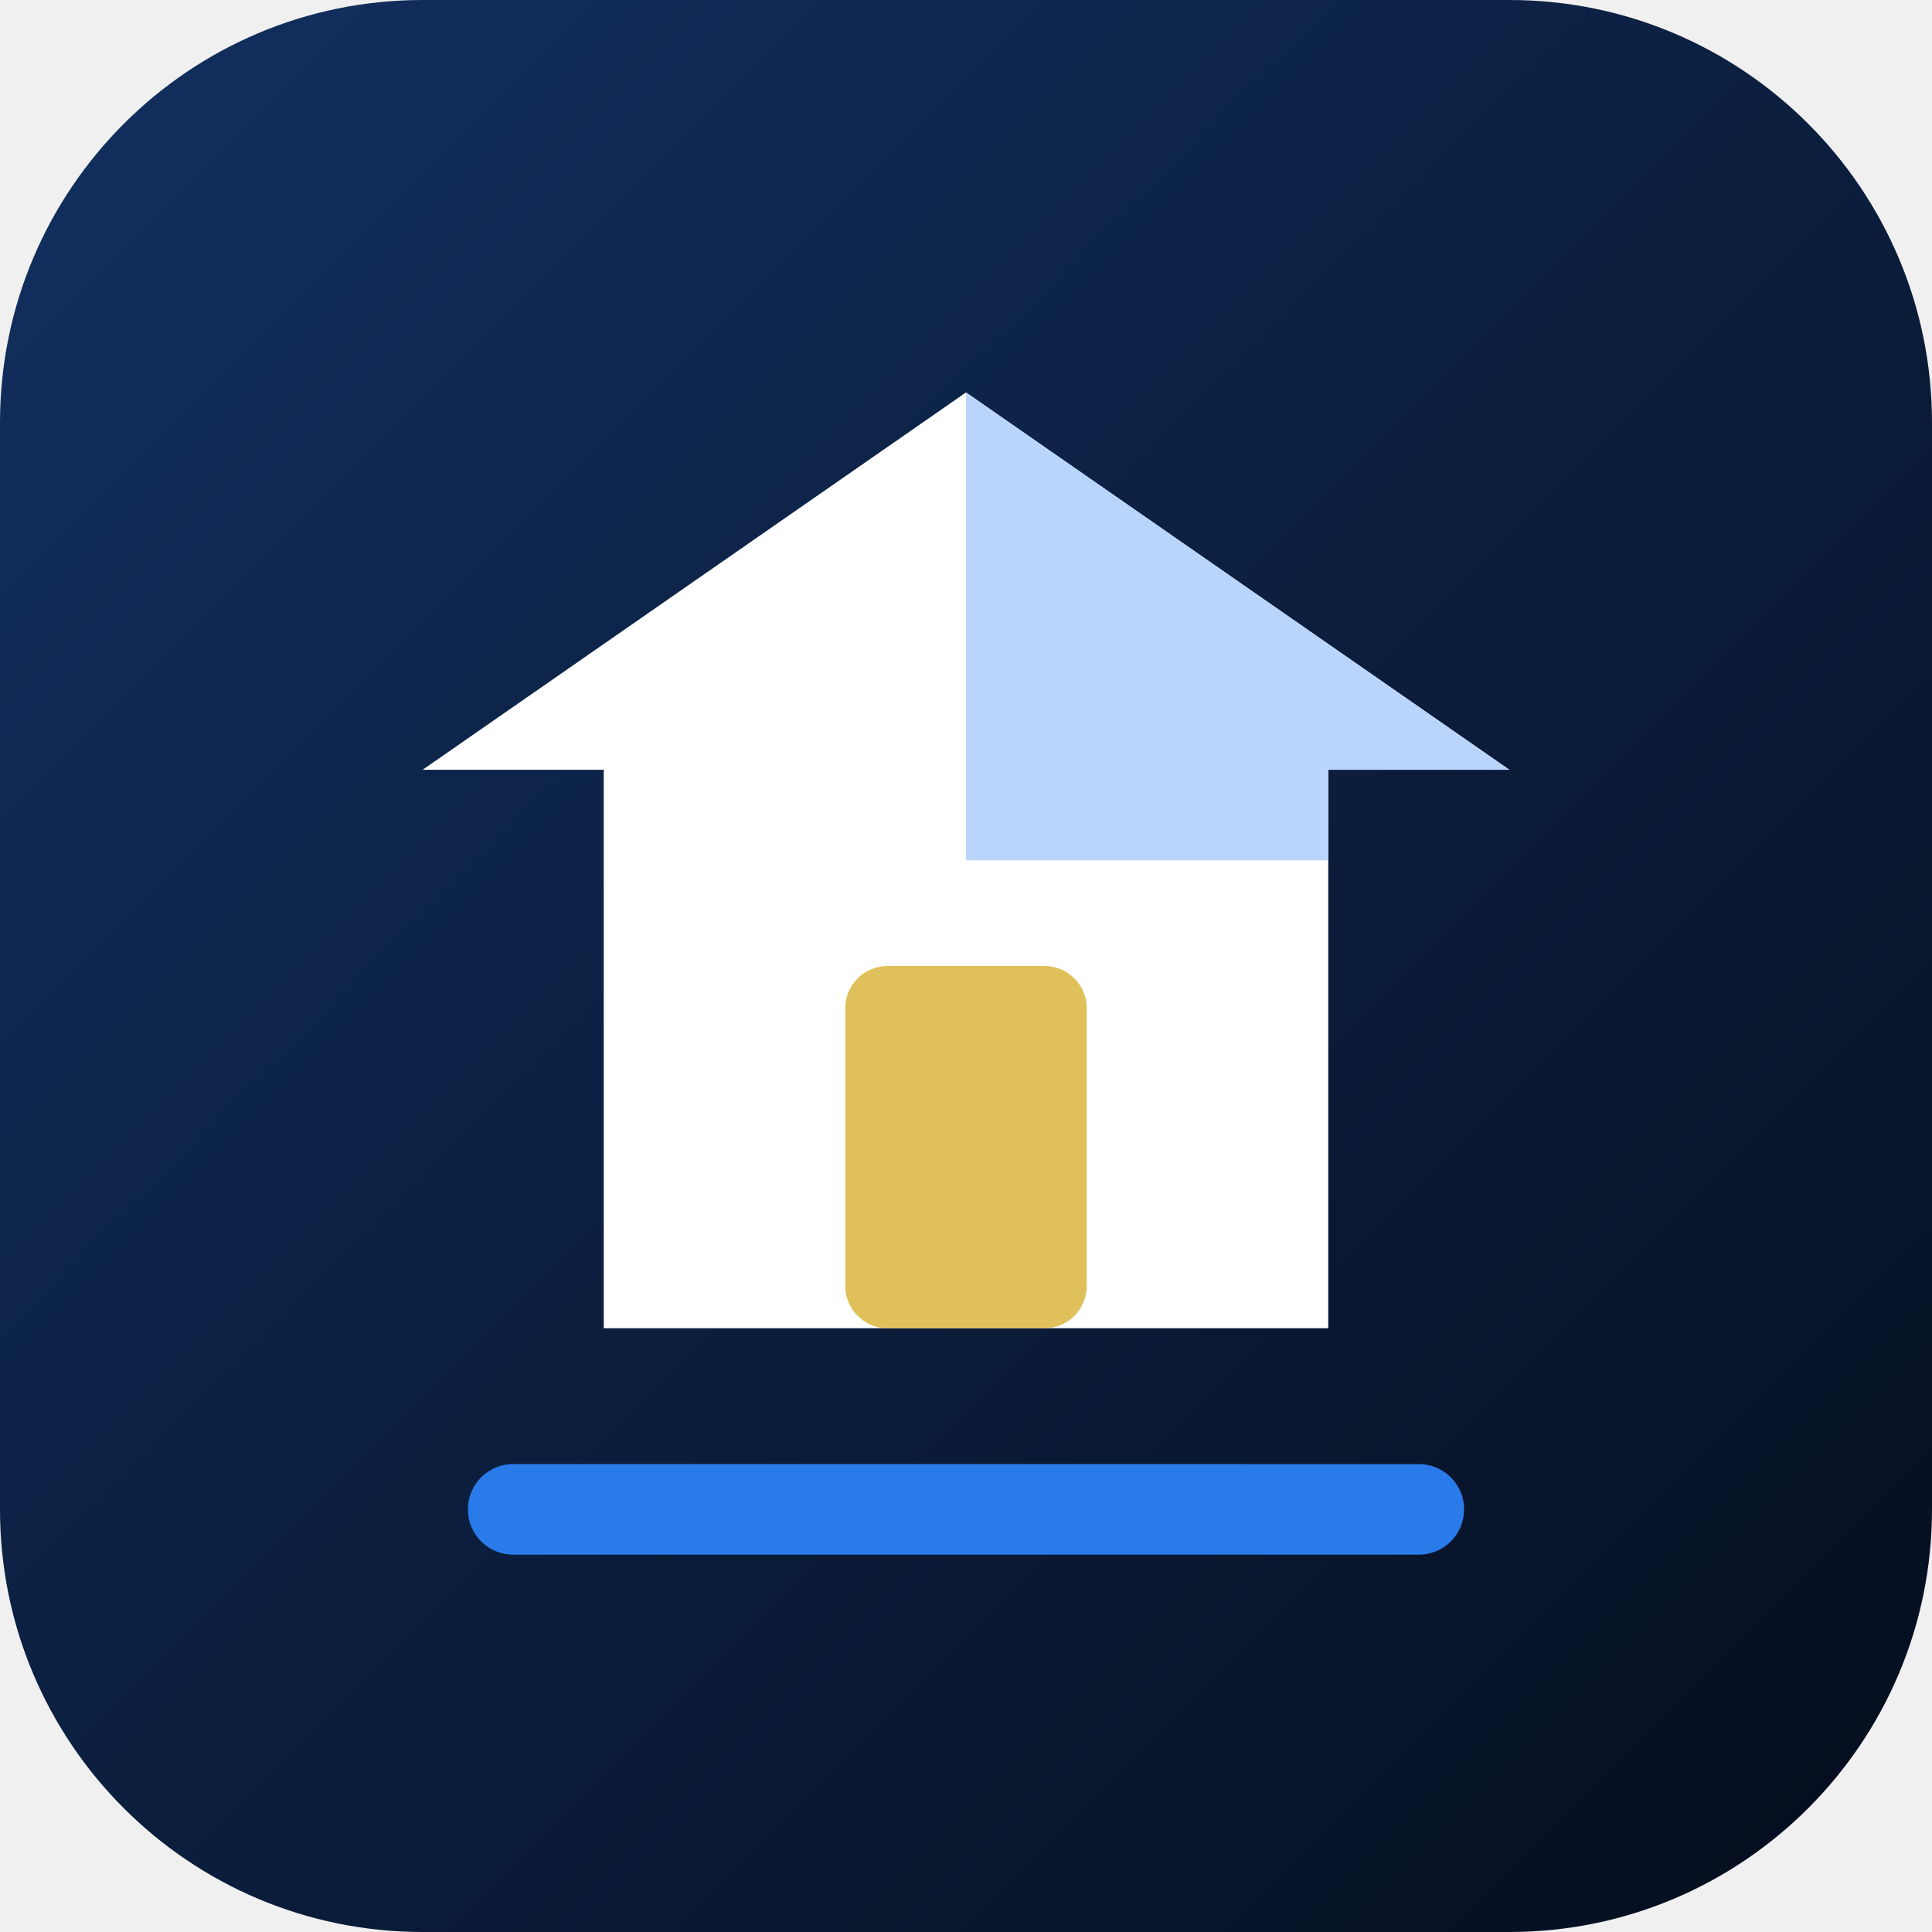
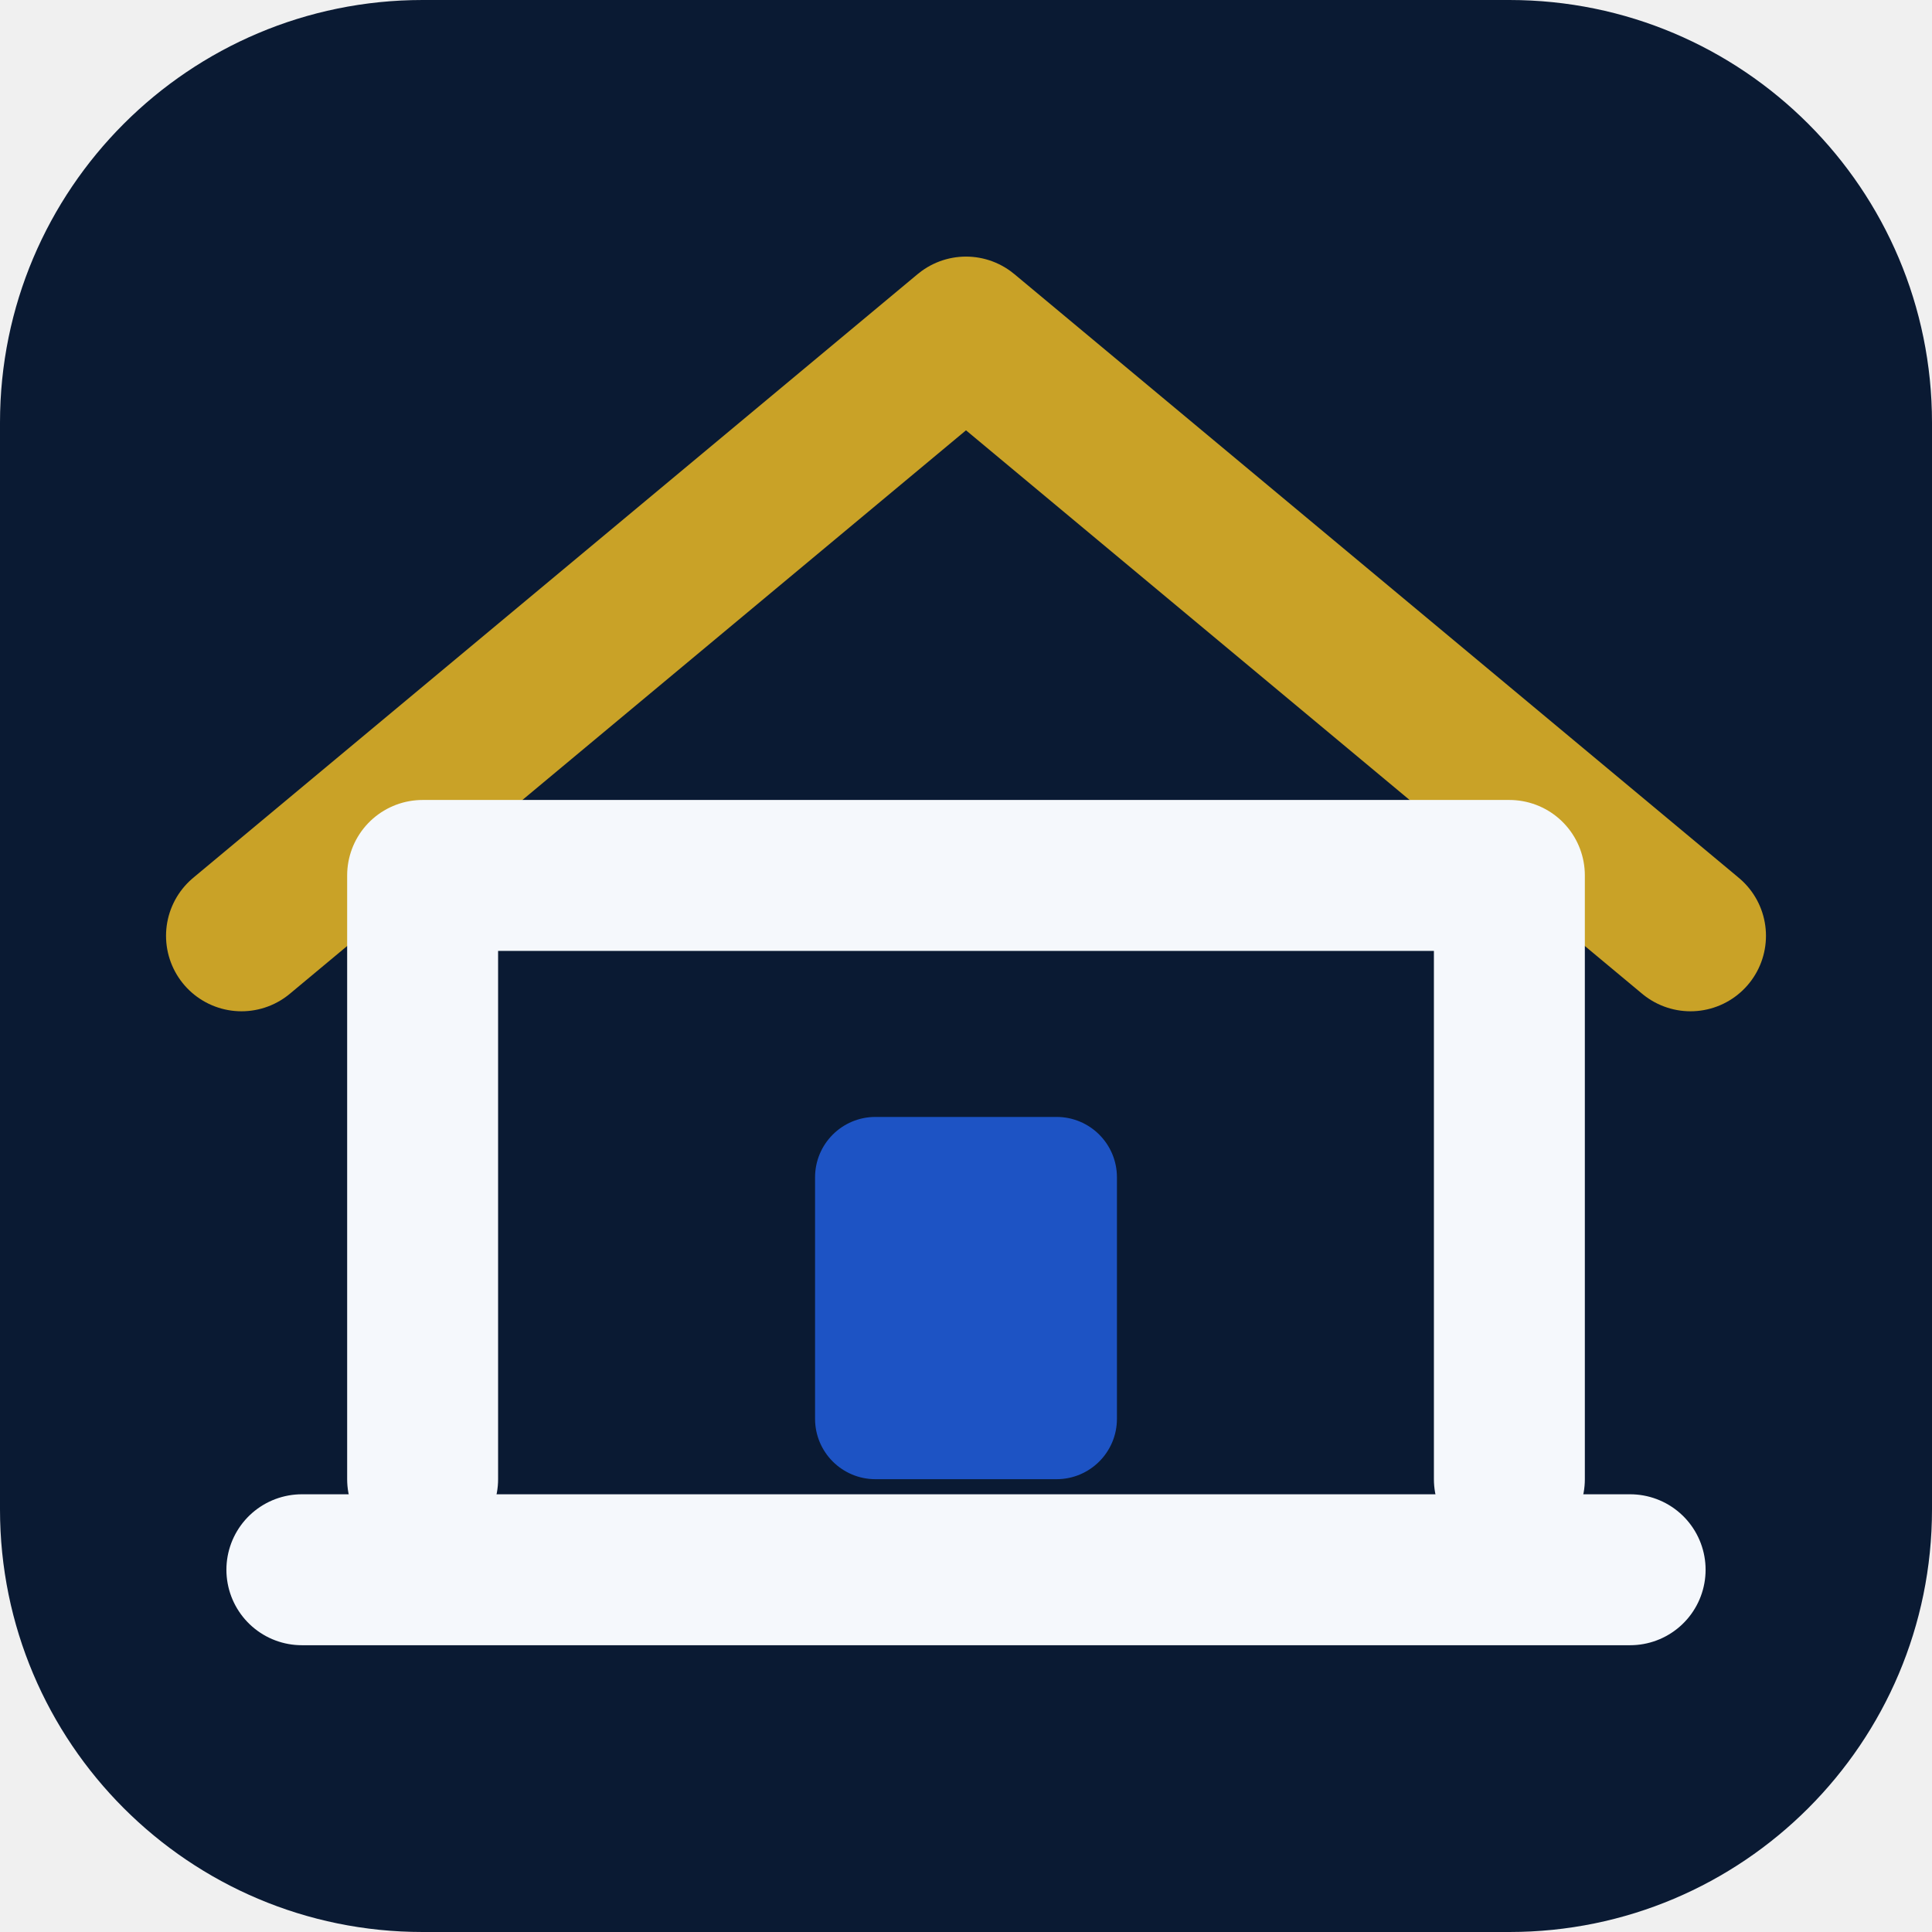
- <svg xmlns="http://www.w3.org/2000/svg" viewBox="0 0 64 64" width="64" height="64" role="img" aria-label="Namo Constructions">
-   <defs>
-     <linearGradient id="fvBg" x1="0" y1="0" x2="1" y2="1">
-       <stop offset="0" stop-color="#123061" />
-       <stop offset="1" stop-color="#050d1c" />
-     </linearGradient>
-     <linearGradient id="fvRoof" x1="0" y1="0" x2="1" y2="1">
-       <stop offset="0" stop-color="#5c9cf5" />
-       <stop offset="1" stop-color="#1663cf" />
-     </linearGradient>
-   </defs>
-   <rect width="64" height="64" rx="14" fill="url(#fvBg)" />
-   <path d="M32 13 50 25.5h-6v18.5H20V25.5h-6L32 13Z" fill="#ffffff" />
-   <path d="M32 13 50 25.5h-6v3H32V13Z" fill="#b9d5fb" />
-   <rect x="28" y="32" width="8" height="12" rx="1.4" fill="#e0c05a" />
-   <path d="M17 50h30" stroke="#2a7bea" stroke-width="3" stroke-linecap="round" />
+ <svg xmlns="http://www.w3.org/2000/svg" viewBox="0 0 64 64" role="img" aria-label="Namo Constructions">
+   <rect width="64" height="64" rx="14" fill="#0A1A33" />
+   <path d="M8 31 32 11l24 20" fill="none" stroke="#C9A227" stroke-width="5" stroke-linecap="round" stroke-linejoin="round" />
+   <path d="M14 49V29h36v20" fill="none" stroke="#F5F8FC" stroke-width="5" stroke-linecap="round" stroke-linejoin="round" />
+   <path d="M10 52h44" fill="none" stroke="#F5F8FC" stroke-width="5" stroke-linecap="round" />
+   <rect x="27" y="37" width="10" height="12" rx="2" fill="#1D53C4" />
</svg>
